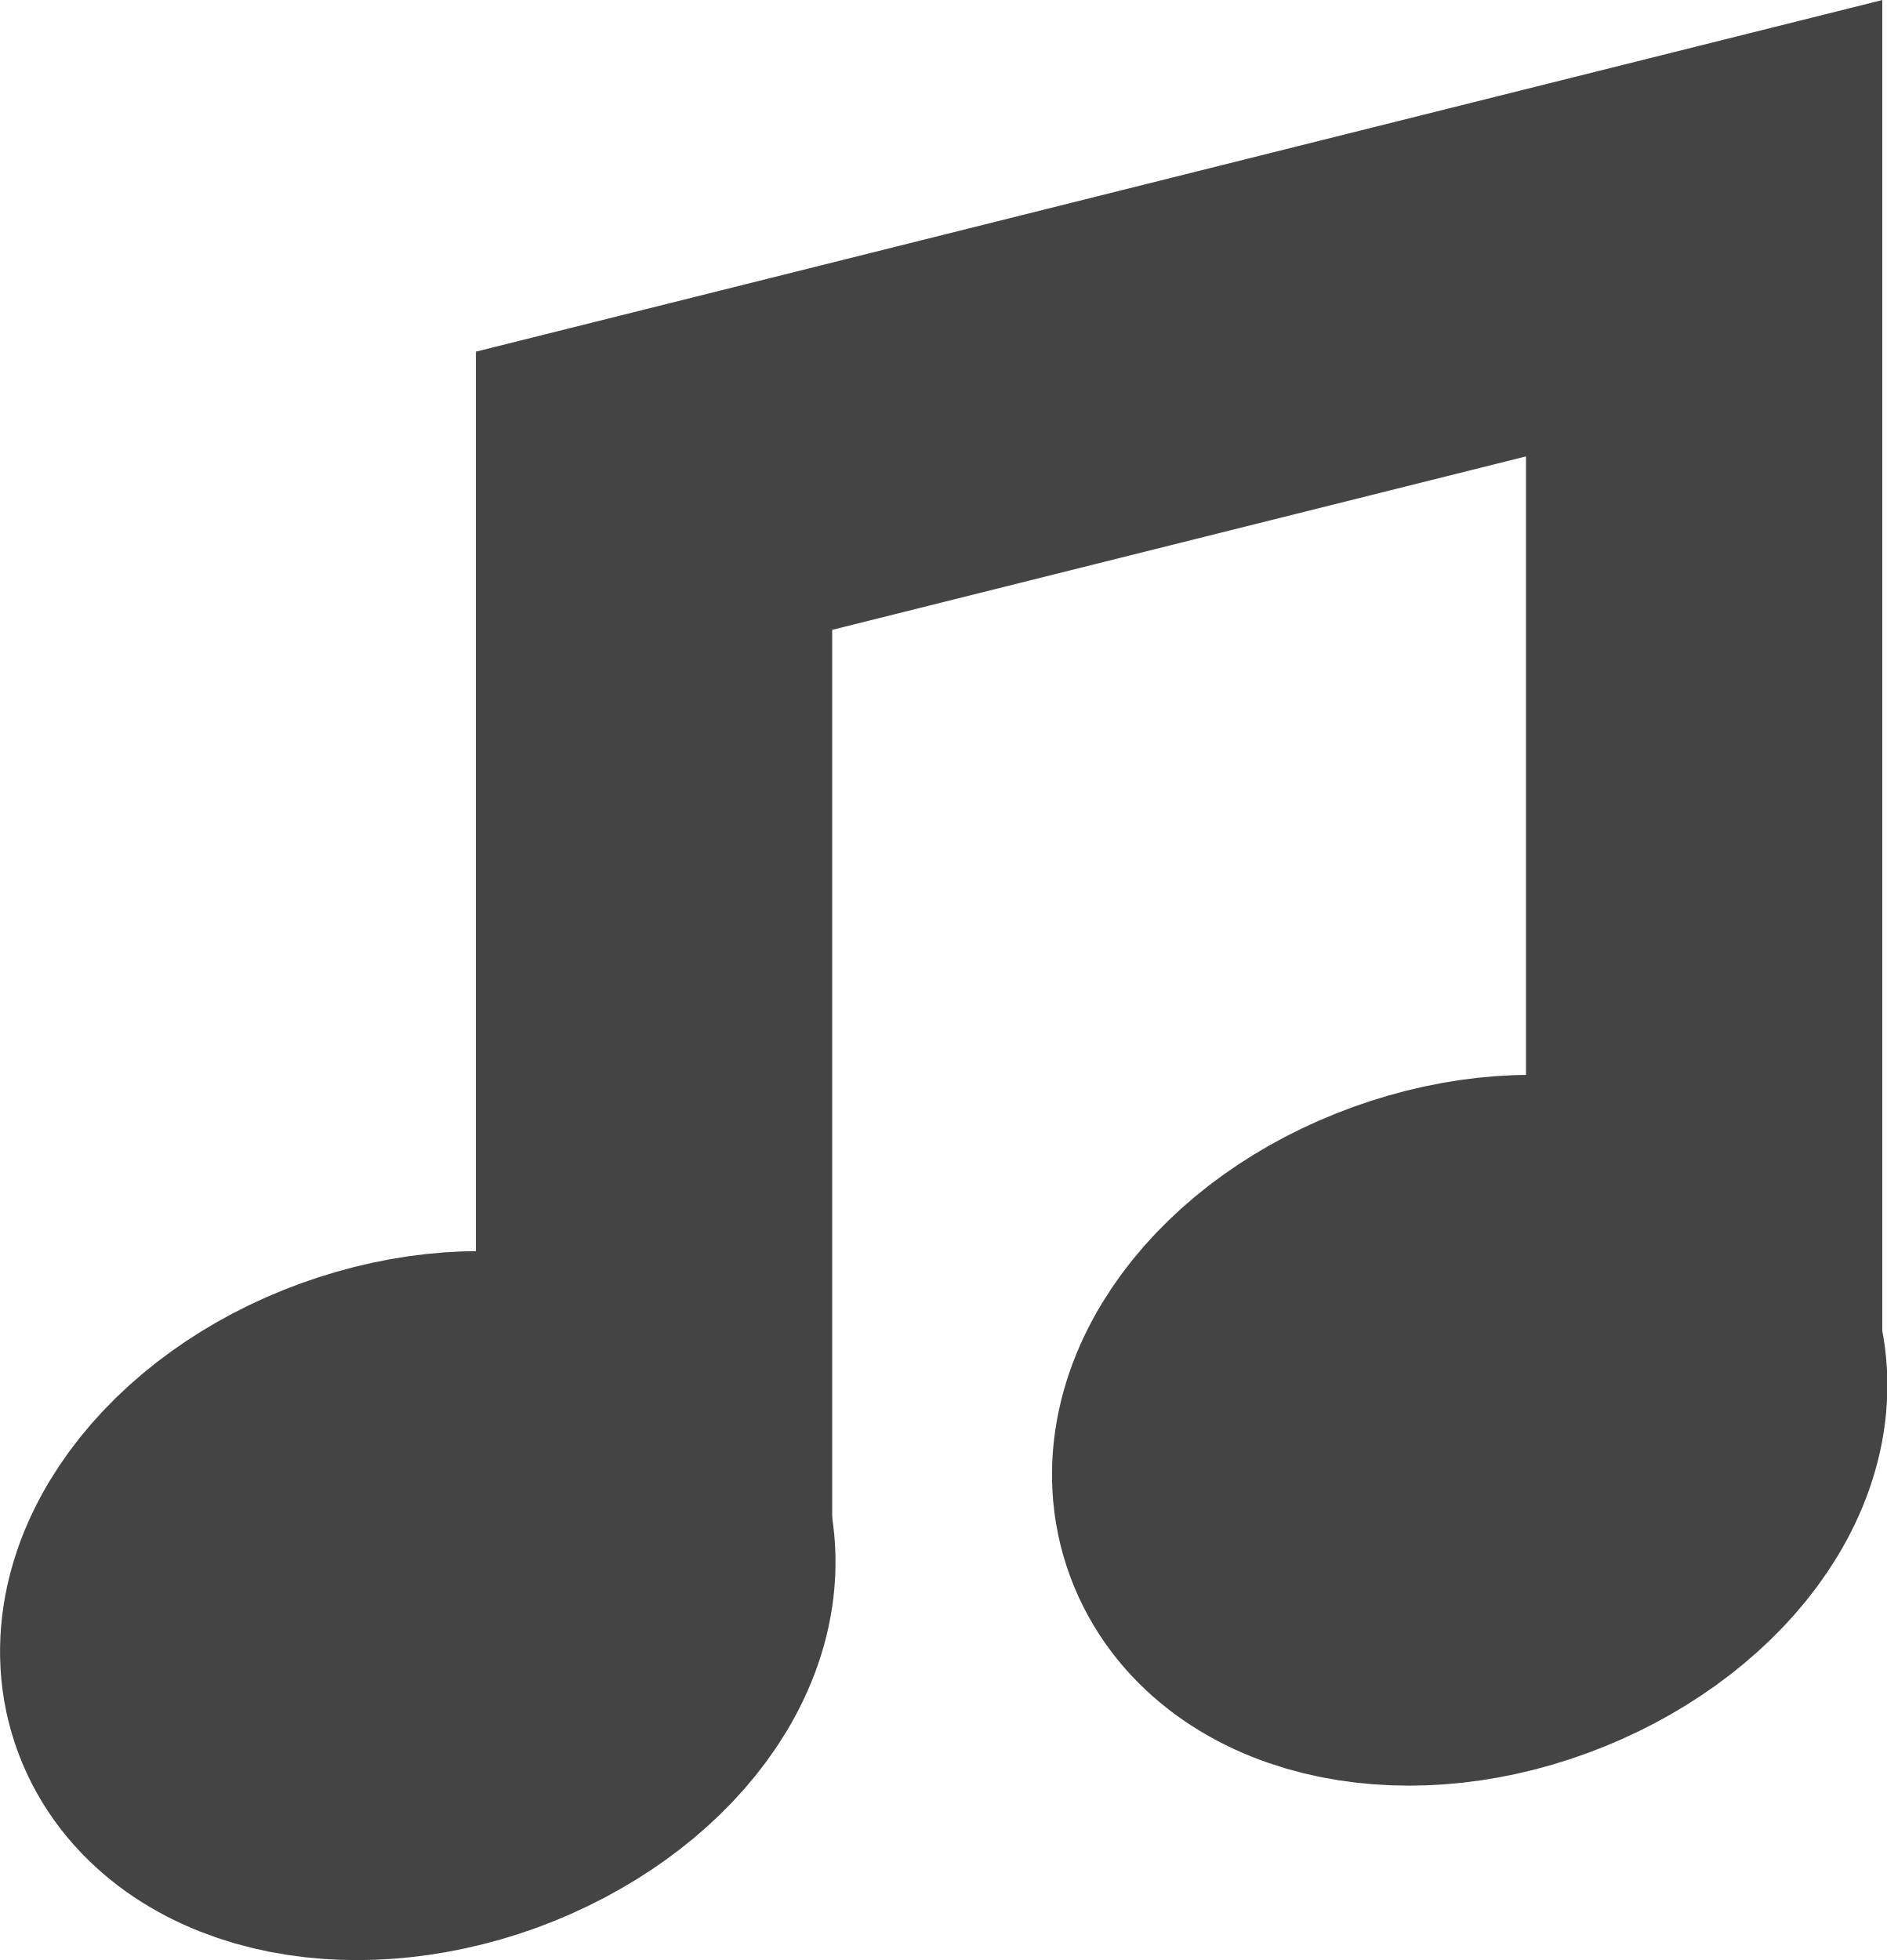
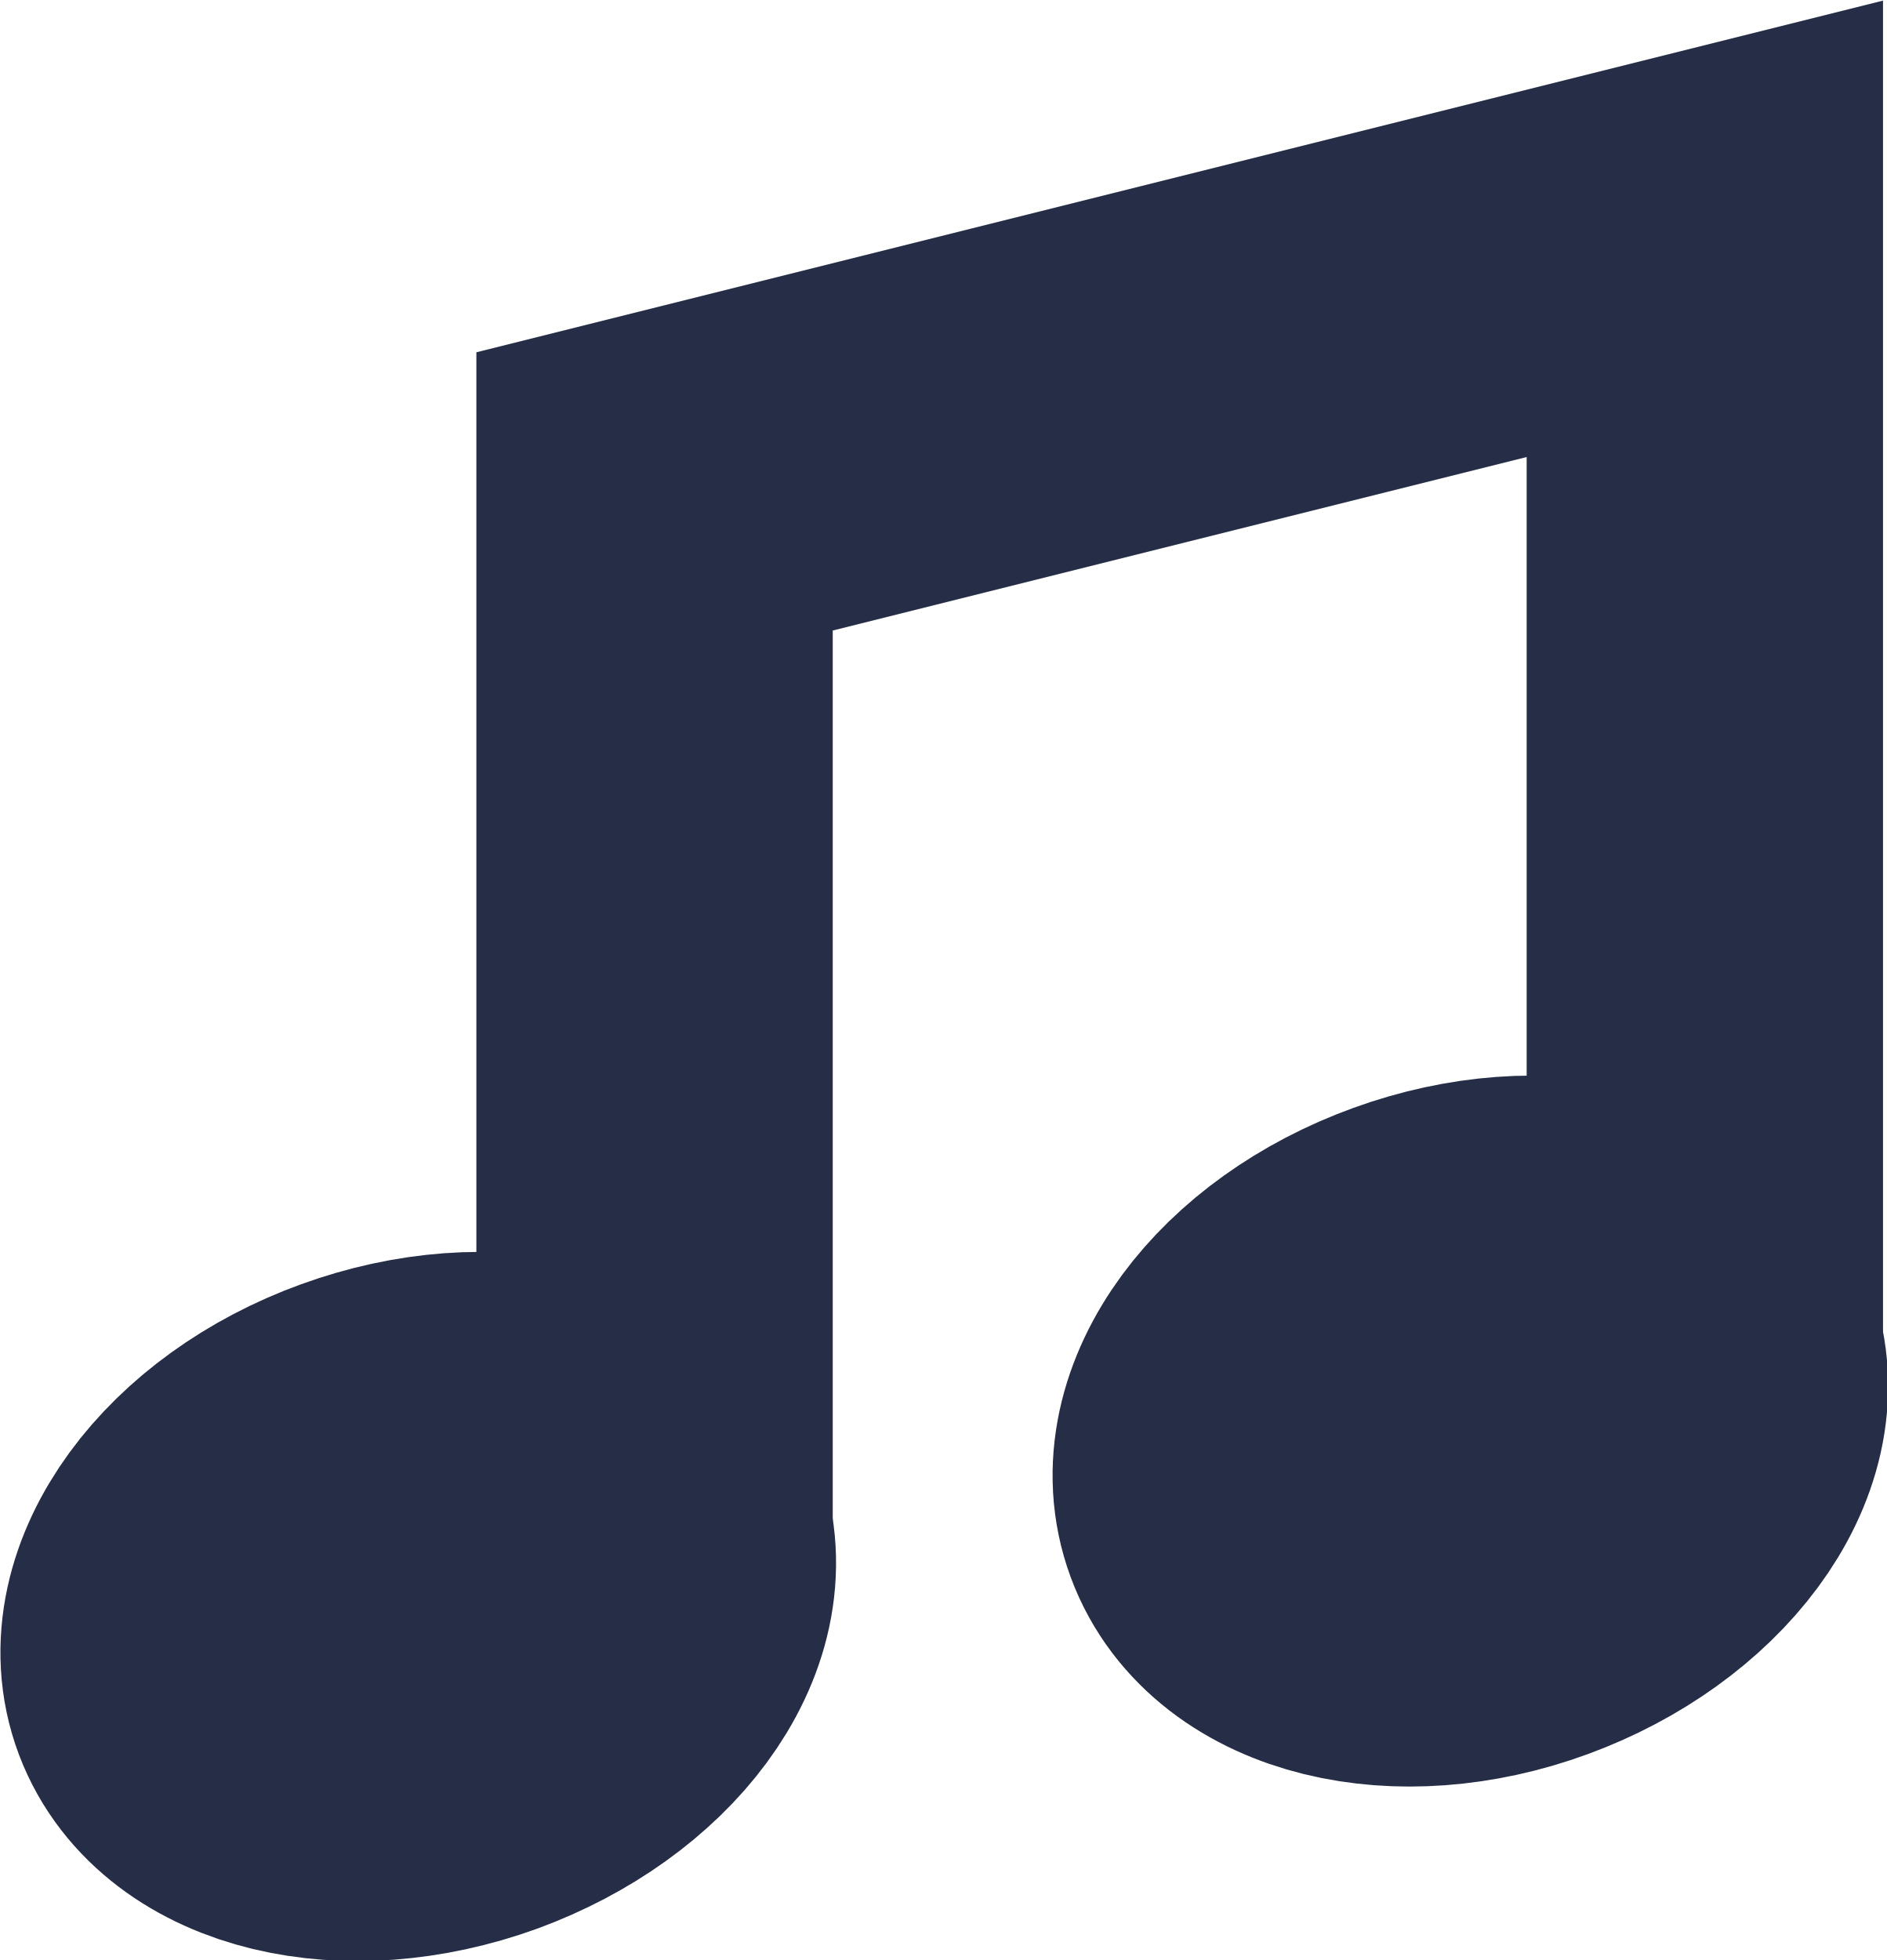
- <svg xmlns="http://www.w3.org/2000/svg" viewBox="0 0 100.62 104.52">
-   <defs>
-     <style>
-       .a, .b {
-         fill: none;
-         stroke: #444;
-         stroke-width: 19px;
-       }
- 
-       .a {
-         stroke-linecap: round;
-       }
- 
-       .b {
-         stroke-linecap: square;
-       }
-     </style>
-   </defs>
-   <polyline class="a" points="34.88 82.17 34.88 26.17 90.88 12.17 90.88 72.87" />
-   <path class="b" d="M27.8,95.7c-6.9,2.5-13.8.8-15.5-3.7s2.5-10.3,9.4-12.8,13.7-.8,15.4,3.8S34.6,93.2,27.8,95.7Zm56-9.3c-6.8,2.5-13.7.8-15.4-3.8s2.5-10.3,9.4-12.8,13.7-.8,15.4,3.8S90.6,83.9,83.8,86.4Z" transform="translate(-2.42 -1.83)" />
+ <svg xmlns="http://www.w3.org/2000/svg" version="1.1" id="Layer_1" x="0px" y="0px" viewBox="0 0 100.6 104.5" style="enable-background:new 0 0 100.6 104.5;" xml:space="preserve">
+   <style type="text/css">
+ 	.st0{fill:none;stroke:#262E47;stroke-width:19;stroke-linecap:round;}
+ 	.st1{fill:none;stroke:#262E47;stroke-width:19;stroke-linecap:square;}
+ </style>
+   <polyline class="st0" points="34.9,82.2 34.9,26.2 90.9,12.2 90.9,72.9 " />
+   <path class="st1" d="M25.4,93.9c-6.9,2.5-13.8,0.8-15.5-3.7s2.5-10.3,9.4-12.8s13.7-0.8,15.4,3.8C36.4,85.8,32.2,91.4,25.4,93.9z   M81.4,84.6c-6.8,2.5-13.7,0.8-15.4-3.8s2.5-10.3,9.4-12.8s13.7-0.8,15.4,3.8S88.2,82.1,81.4,84.6z" />
</svg>
